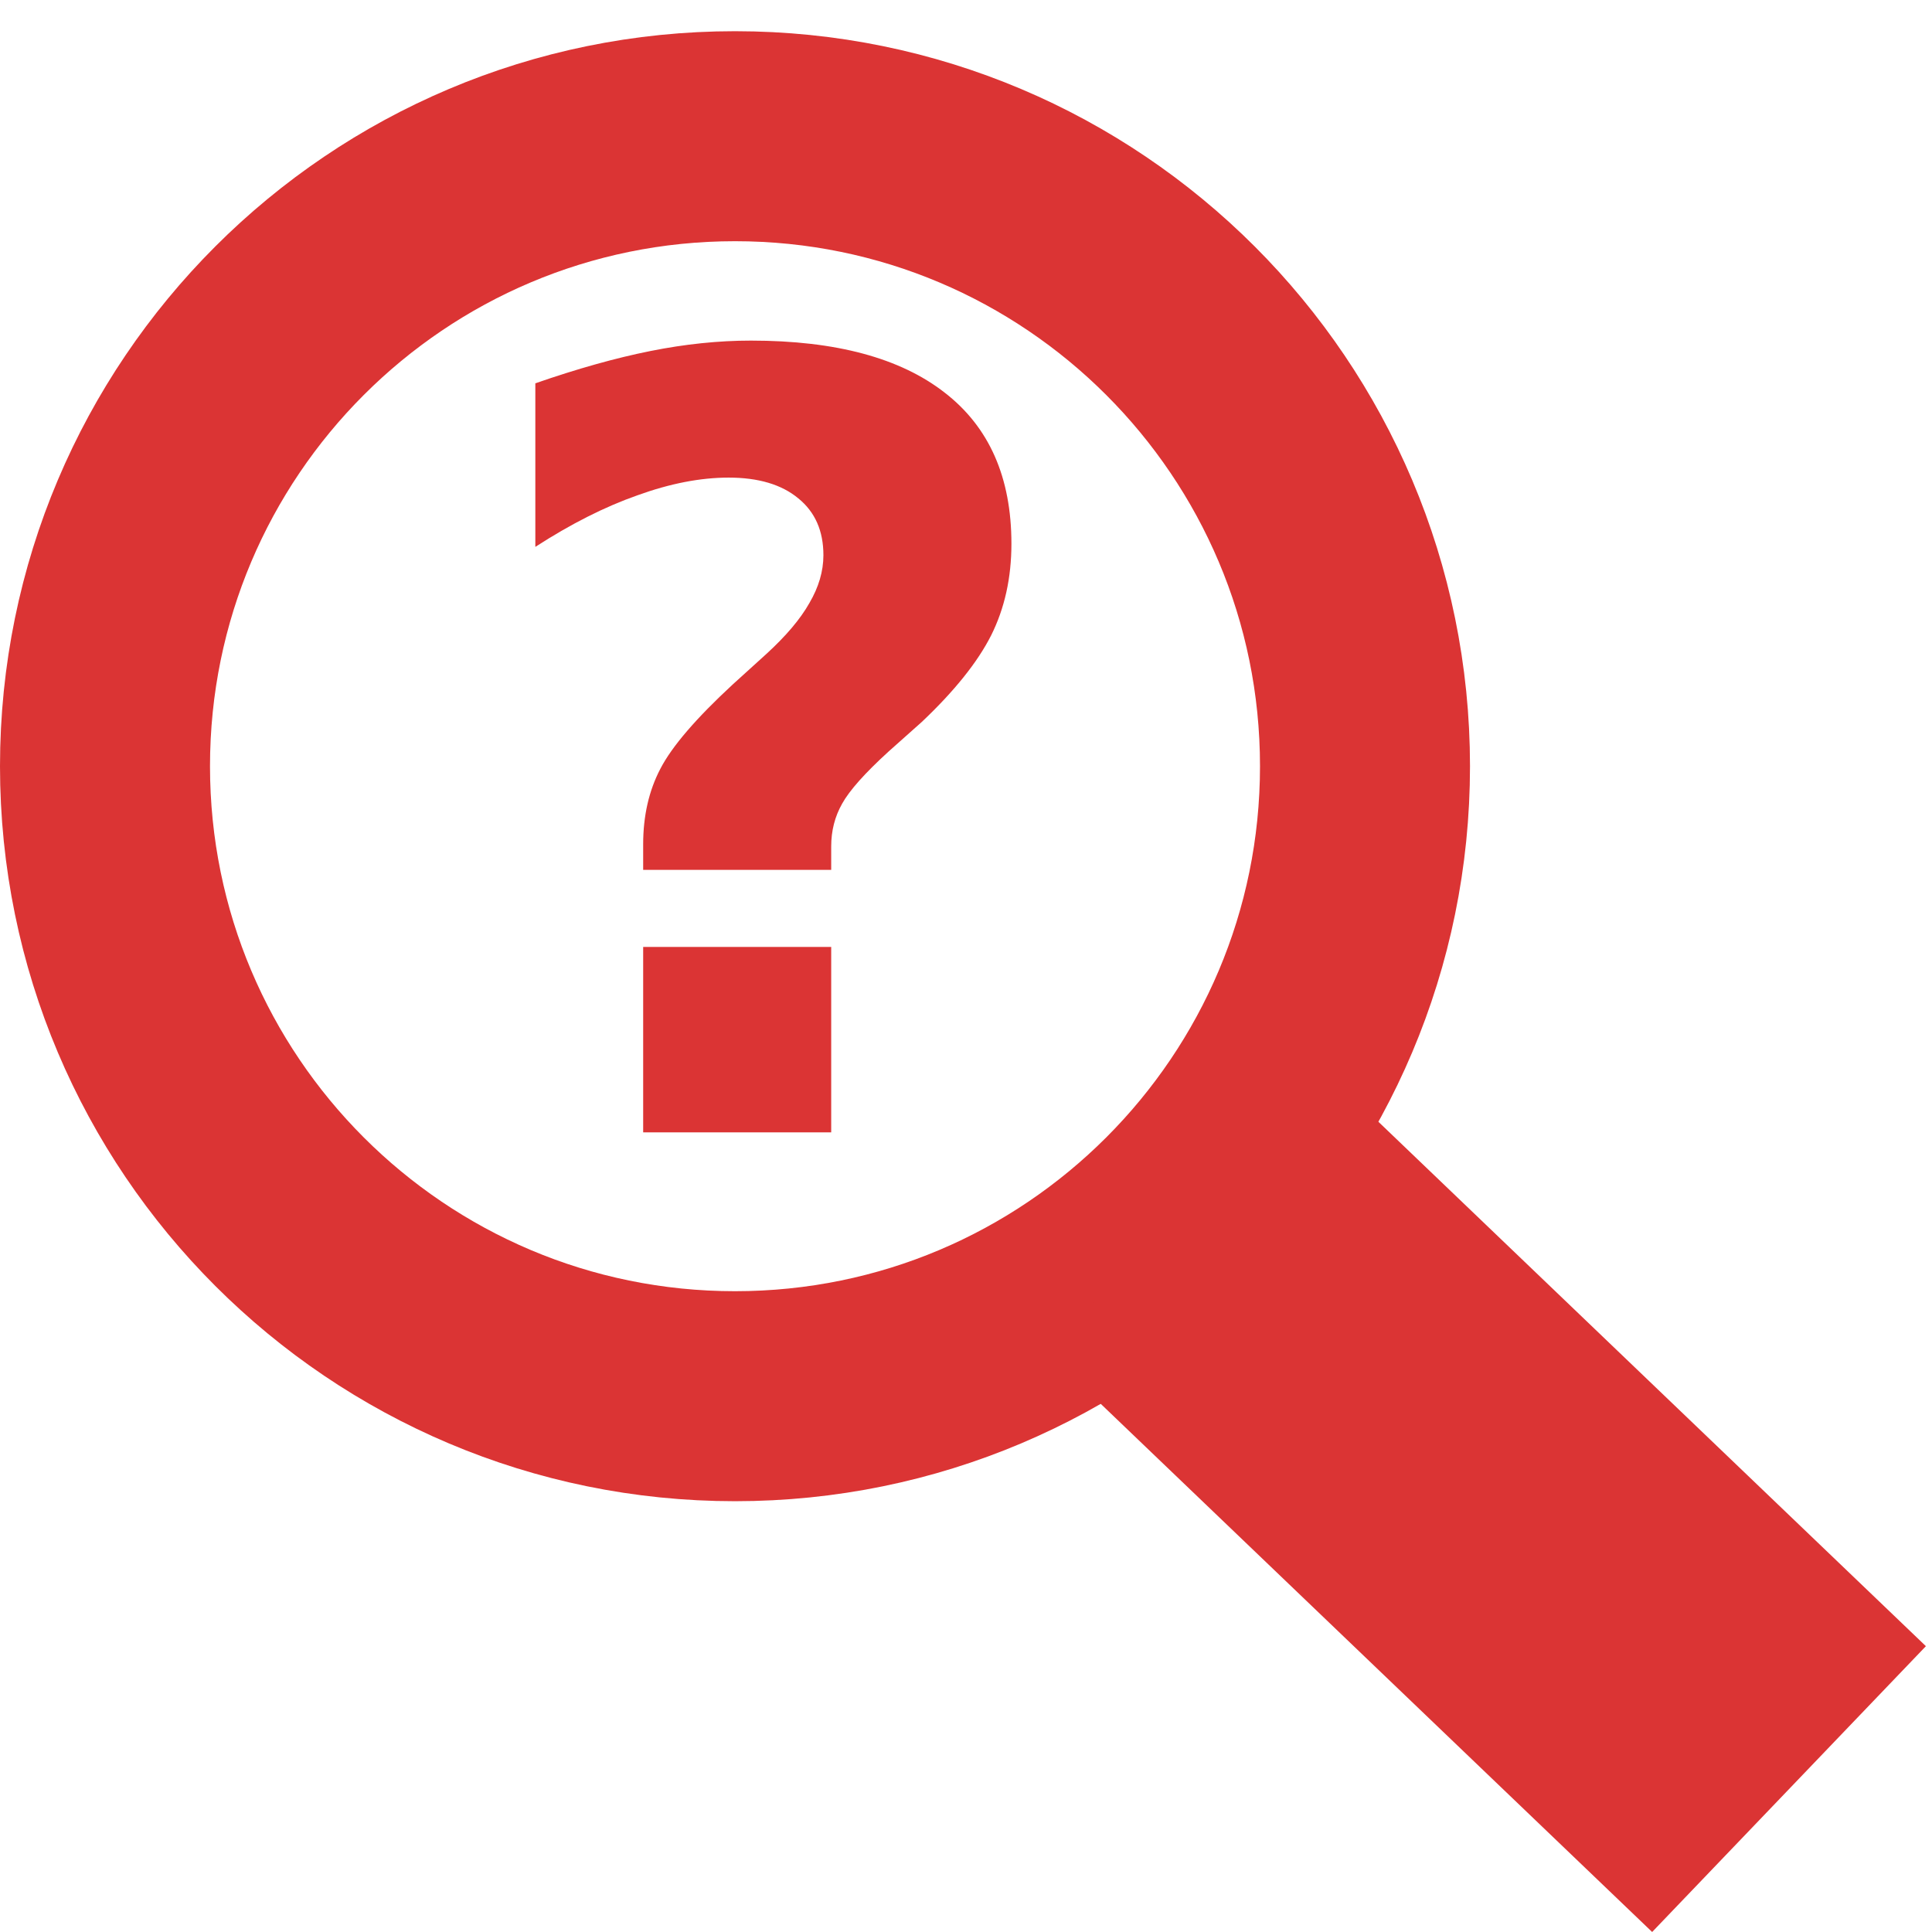
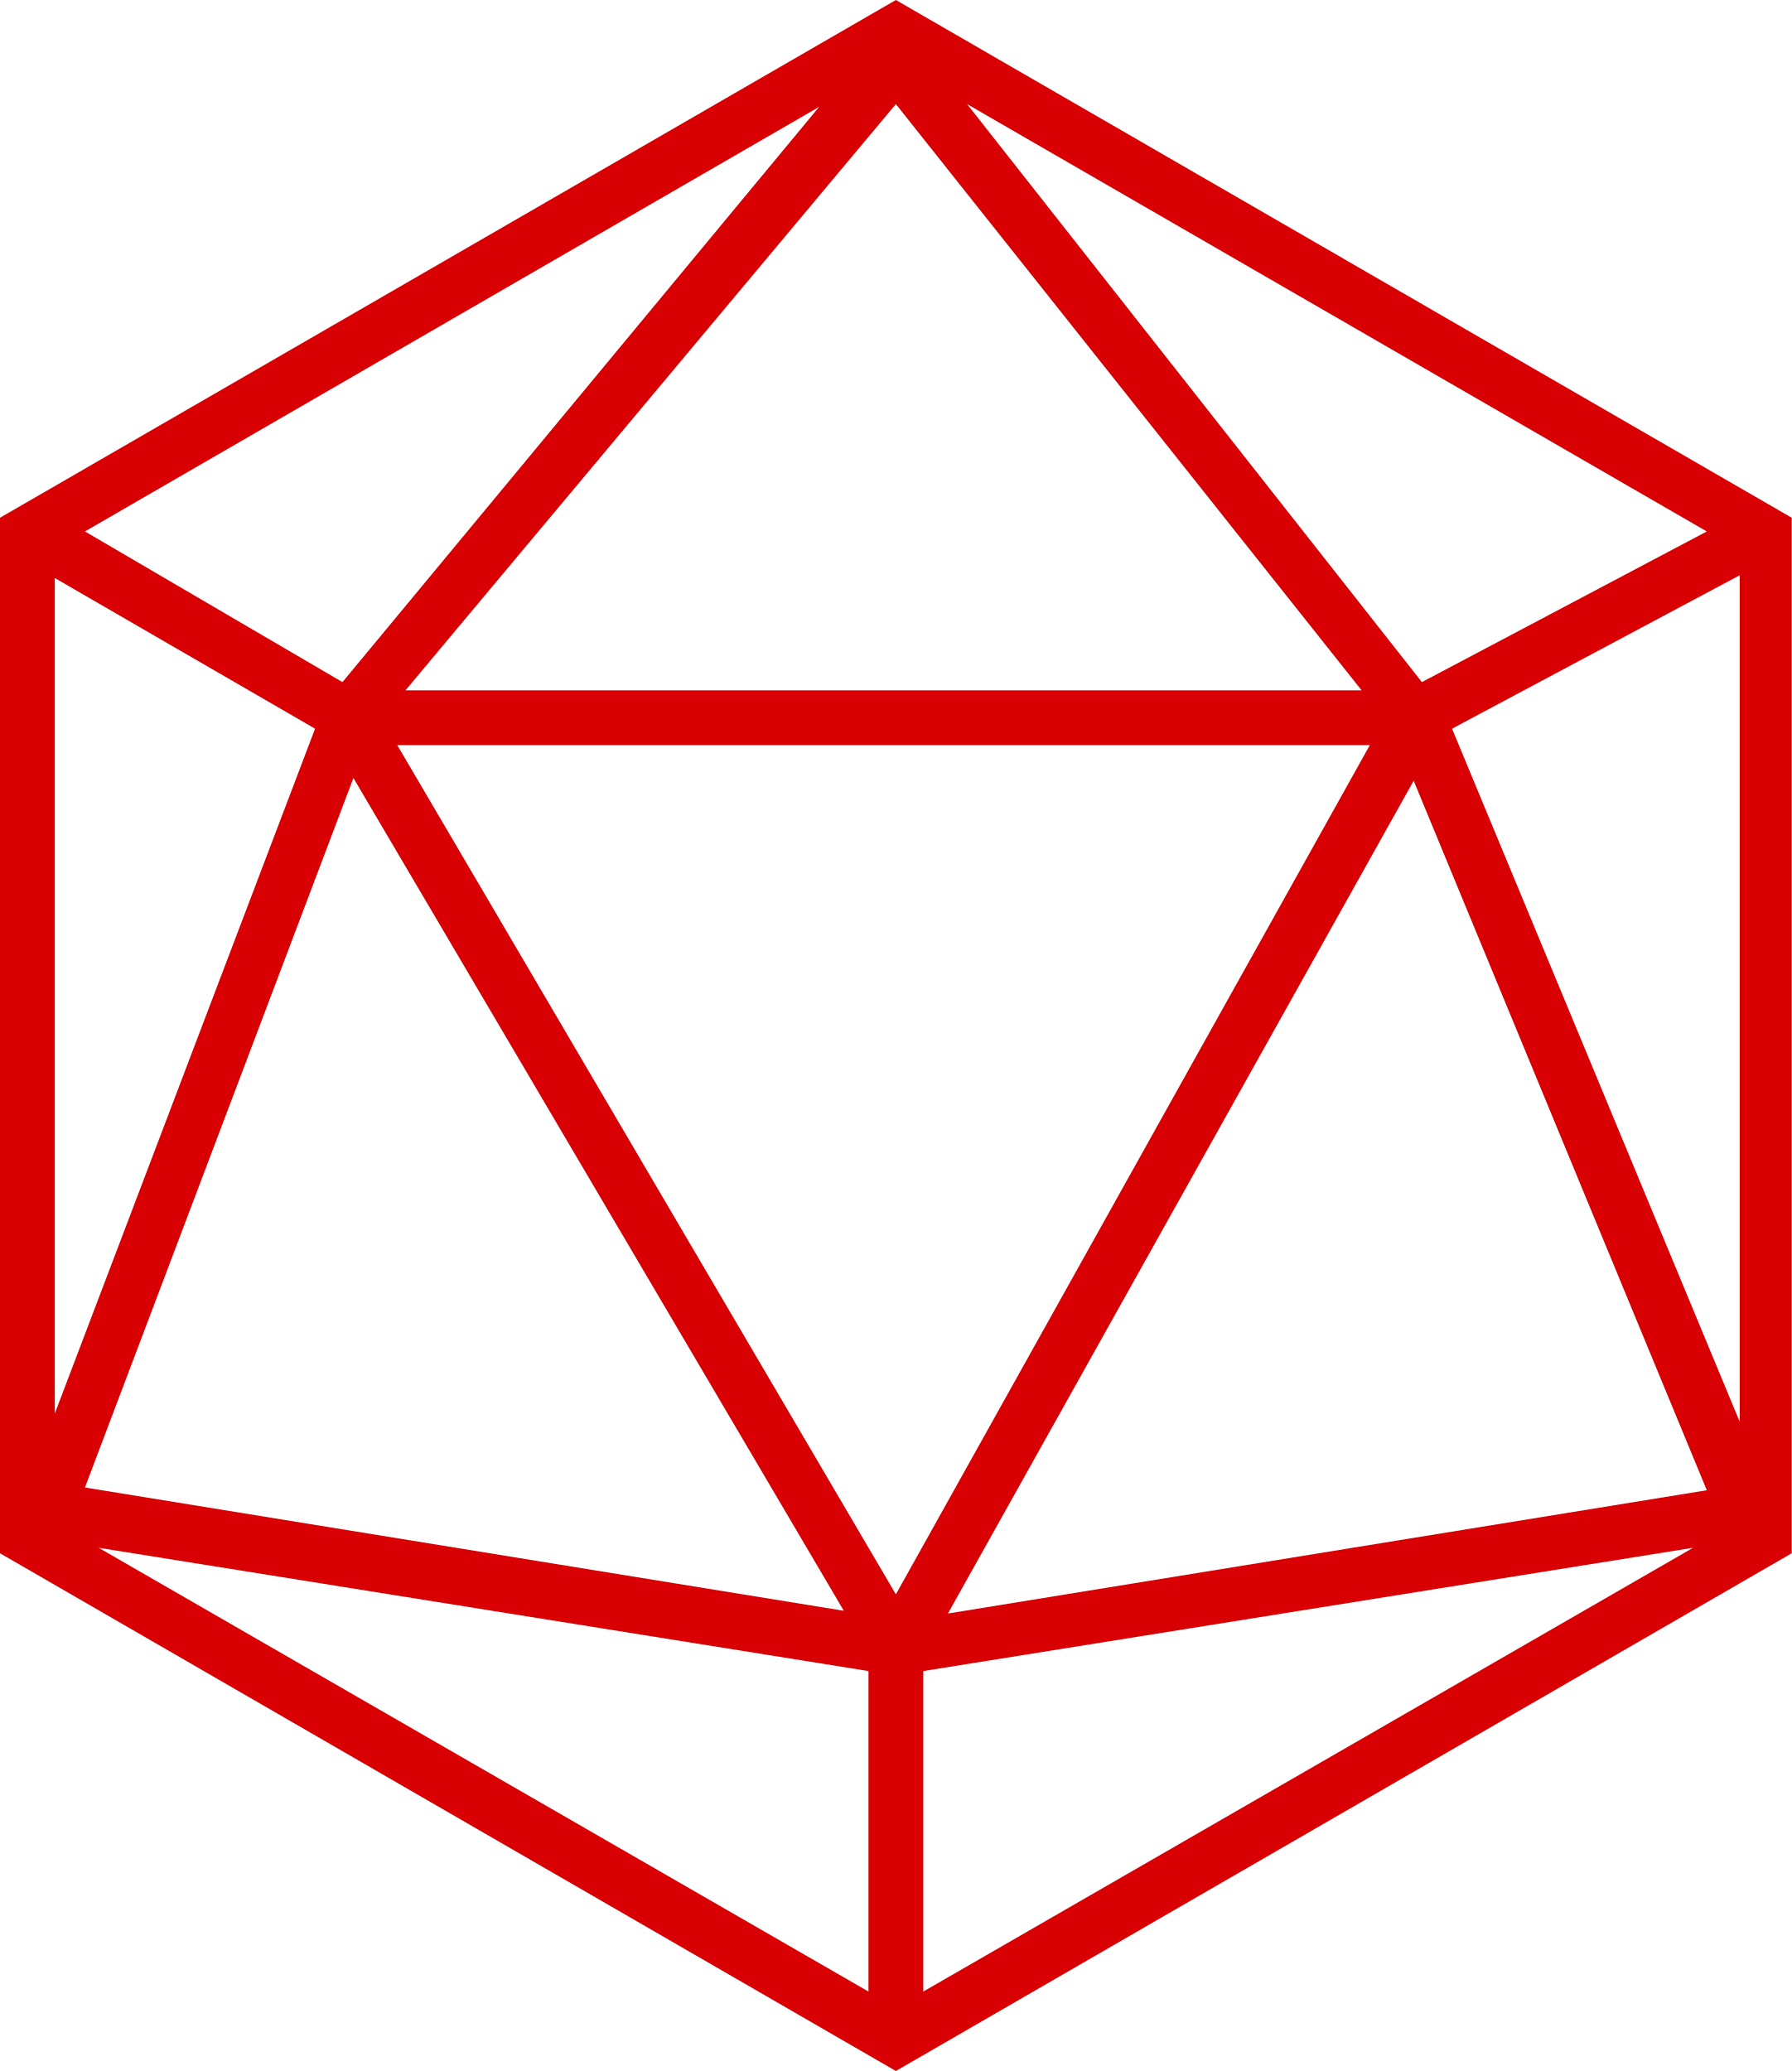
- <svg xmlns="http://www.w3.org/2000/svg" id="svg8" version="1.1" viewBox="0 0 92 92" height="92mm" width="92mm">
-   <defs id="defs2" />
-   <path d="M 39.581,41.421 H 30.627 v -1.215 q 0,-2.034 0.819,-3.597 0.819,-1.587 3.448,-4.018 l 1.587,-1.439 q 1.414,-1.29 2.059,-2.431 0.67,-1.141 0.67,-2.282 0,-1.736 -1.191,-2.704 -1.191,-0.992 -3.324,-0.992 -2.009,0 -4.341,0.843 -2.332,0.819 -4.862,2.456 v -7.789 q 3.001,-1.042 5.482,-1.538 2.48,-0.496 4.787,-0.496 6.052,0 9.227,2.48 3.175,2.456 3.175,7.193 0,2.431 -0.967,4.366 -0.967,1.91 -3.299,4.118 l -1.587,1.414 q -1.687,1.538 -2.208,2.48 -0.521,0.918 -0.521,2.034 z m -8.954,3.671 h 8.954 v 8.83 H 30.627 Z" style="font-style:normal;font-variant:normal;font-weight:bold;font-stretch:normal;font-size:50.8px;line-height:1;font-family:'DejaVu Sans';-inkscape-font-specification:'DejaVu Sans Bold';display:inline;fill:#db3434;fill-opacity:1;stroke-width:0.265" id="path827" />
-   <circle style="fill:none;fill-opacity:1;stroke:#db3434;stroke-width:10;stroke-miterlimit:4;stroke-dasharray:none;stroke-opacity:1" id="path834" cx="35" cy="36.486" r="30" />
-   <rect style="opacity:1;fill:#db3434;fill-opacity:1;stroke:none;stroke-width:8;stroke-miterlimit:4;stroke-dasharray:none;stroke-opacity:1" id="rect912" width="18.846" height="39.963" x="-12.021" y="80.49" ry="1.8669105e-13" transform="rotate(-46.23471)" />
+ <svg xmlns="http://www.w3.org/2000/svg" version="1.1" x="0" y="0" viewBox="17.3 12.2 65.4 75.6" style="enable-background:new 0 0 100 100;" xml:space="preserve" height="58.248" width="50.389" class="icon-s-0" data-fill-palette-color="accent" id="s-0">
+   <path d="M50 12.2L17.3 31.1v37.8L50 87.8l32.7-18.9V31.1L50 12.2zM32.1 37.4L50 16l17 21.4H32.1zM67.3 39.4L50 70.4l-18.2-31H67.3zM48.1 71l-27.7-4.5 9.8-25.9L48.1 71zM68.9 40.7l10.7 25.9-27.7 4.5L68.9 40.7zM69.2 37.1L52.6 16l27 15.6L69.2 37.1zM29.8 37.1l-9.4-5.5 26.8-15.5L29.8 37.1zM28.8 38.8l-9.5 25V33.3L28.8 38.8zM49 73.2v11.7L20.9 68.7 49 73.2zM51 73.2l28.1-4.5L51 84.9V73.2zM70.3 38.8l10.5-5.6v30.9L70.3 38.8z" fill="#d90004" data-fill-palette-color="accent" style="--darkreader-inline-fill: #000000;" data-darkreader-inline-fill="" />
</svg>
